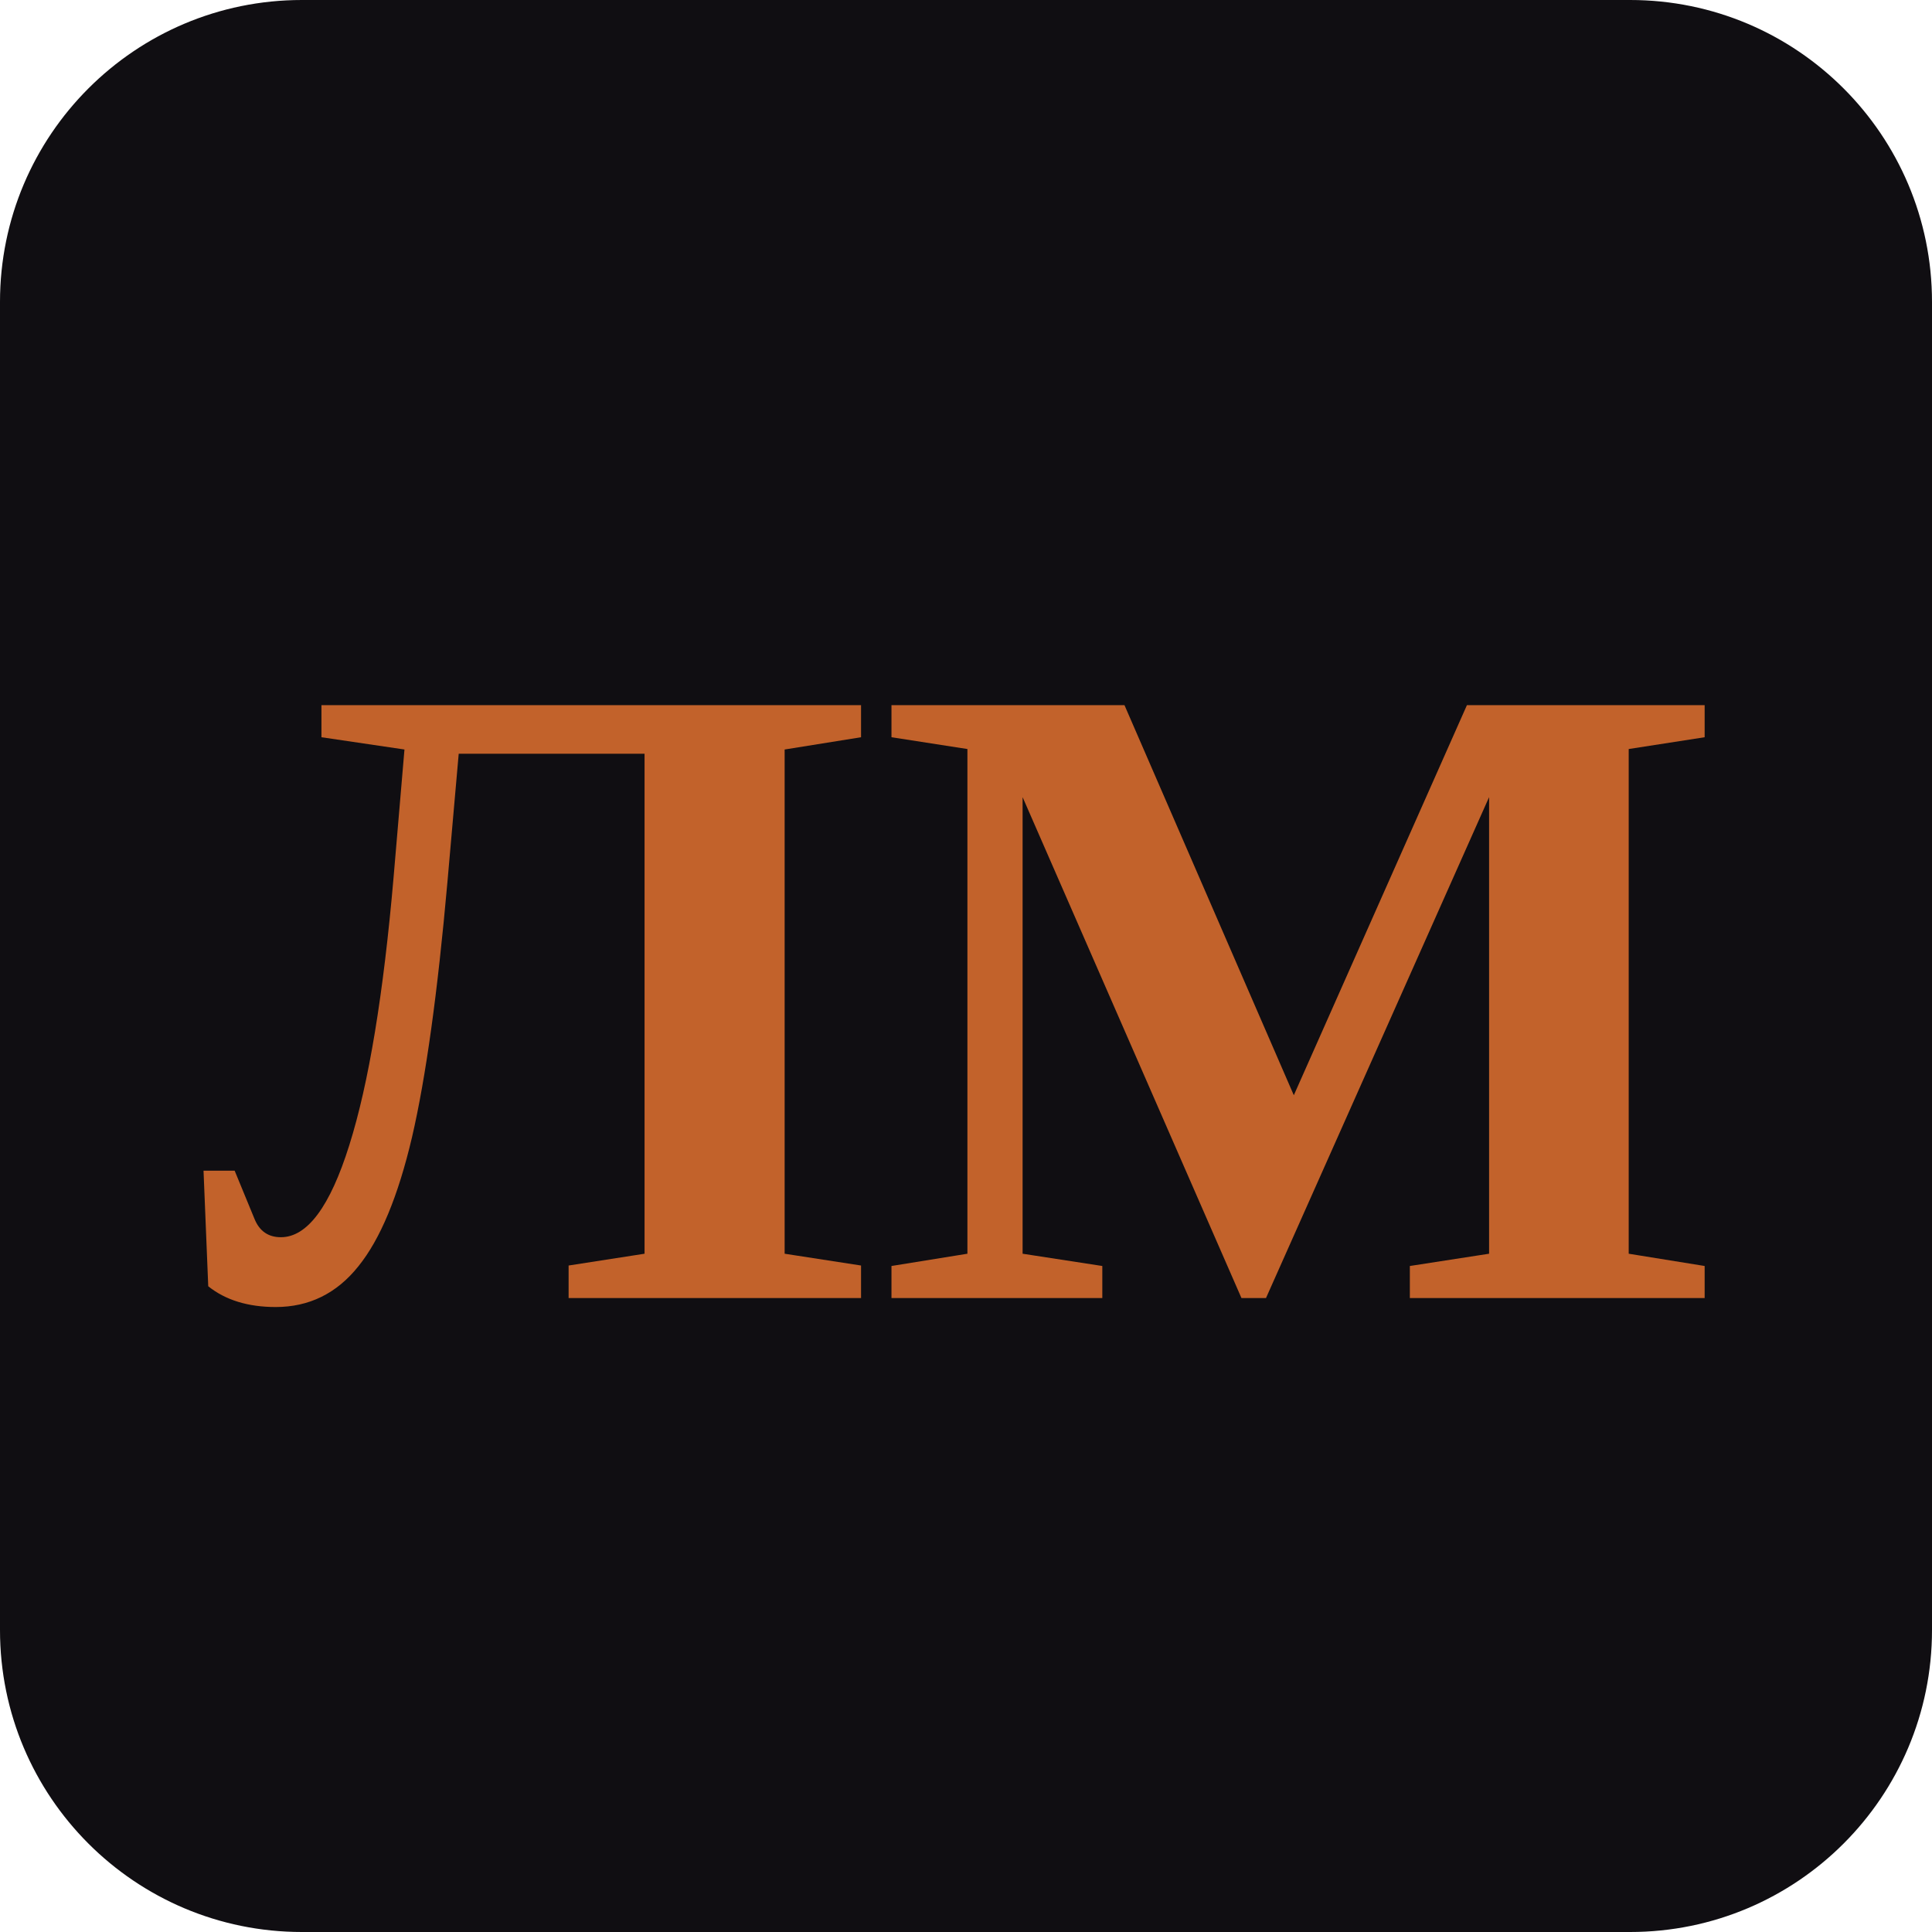
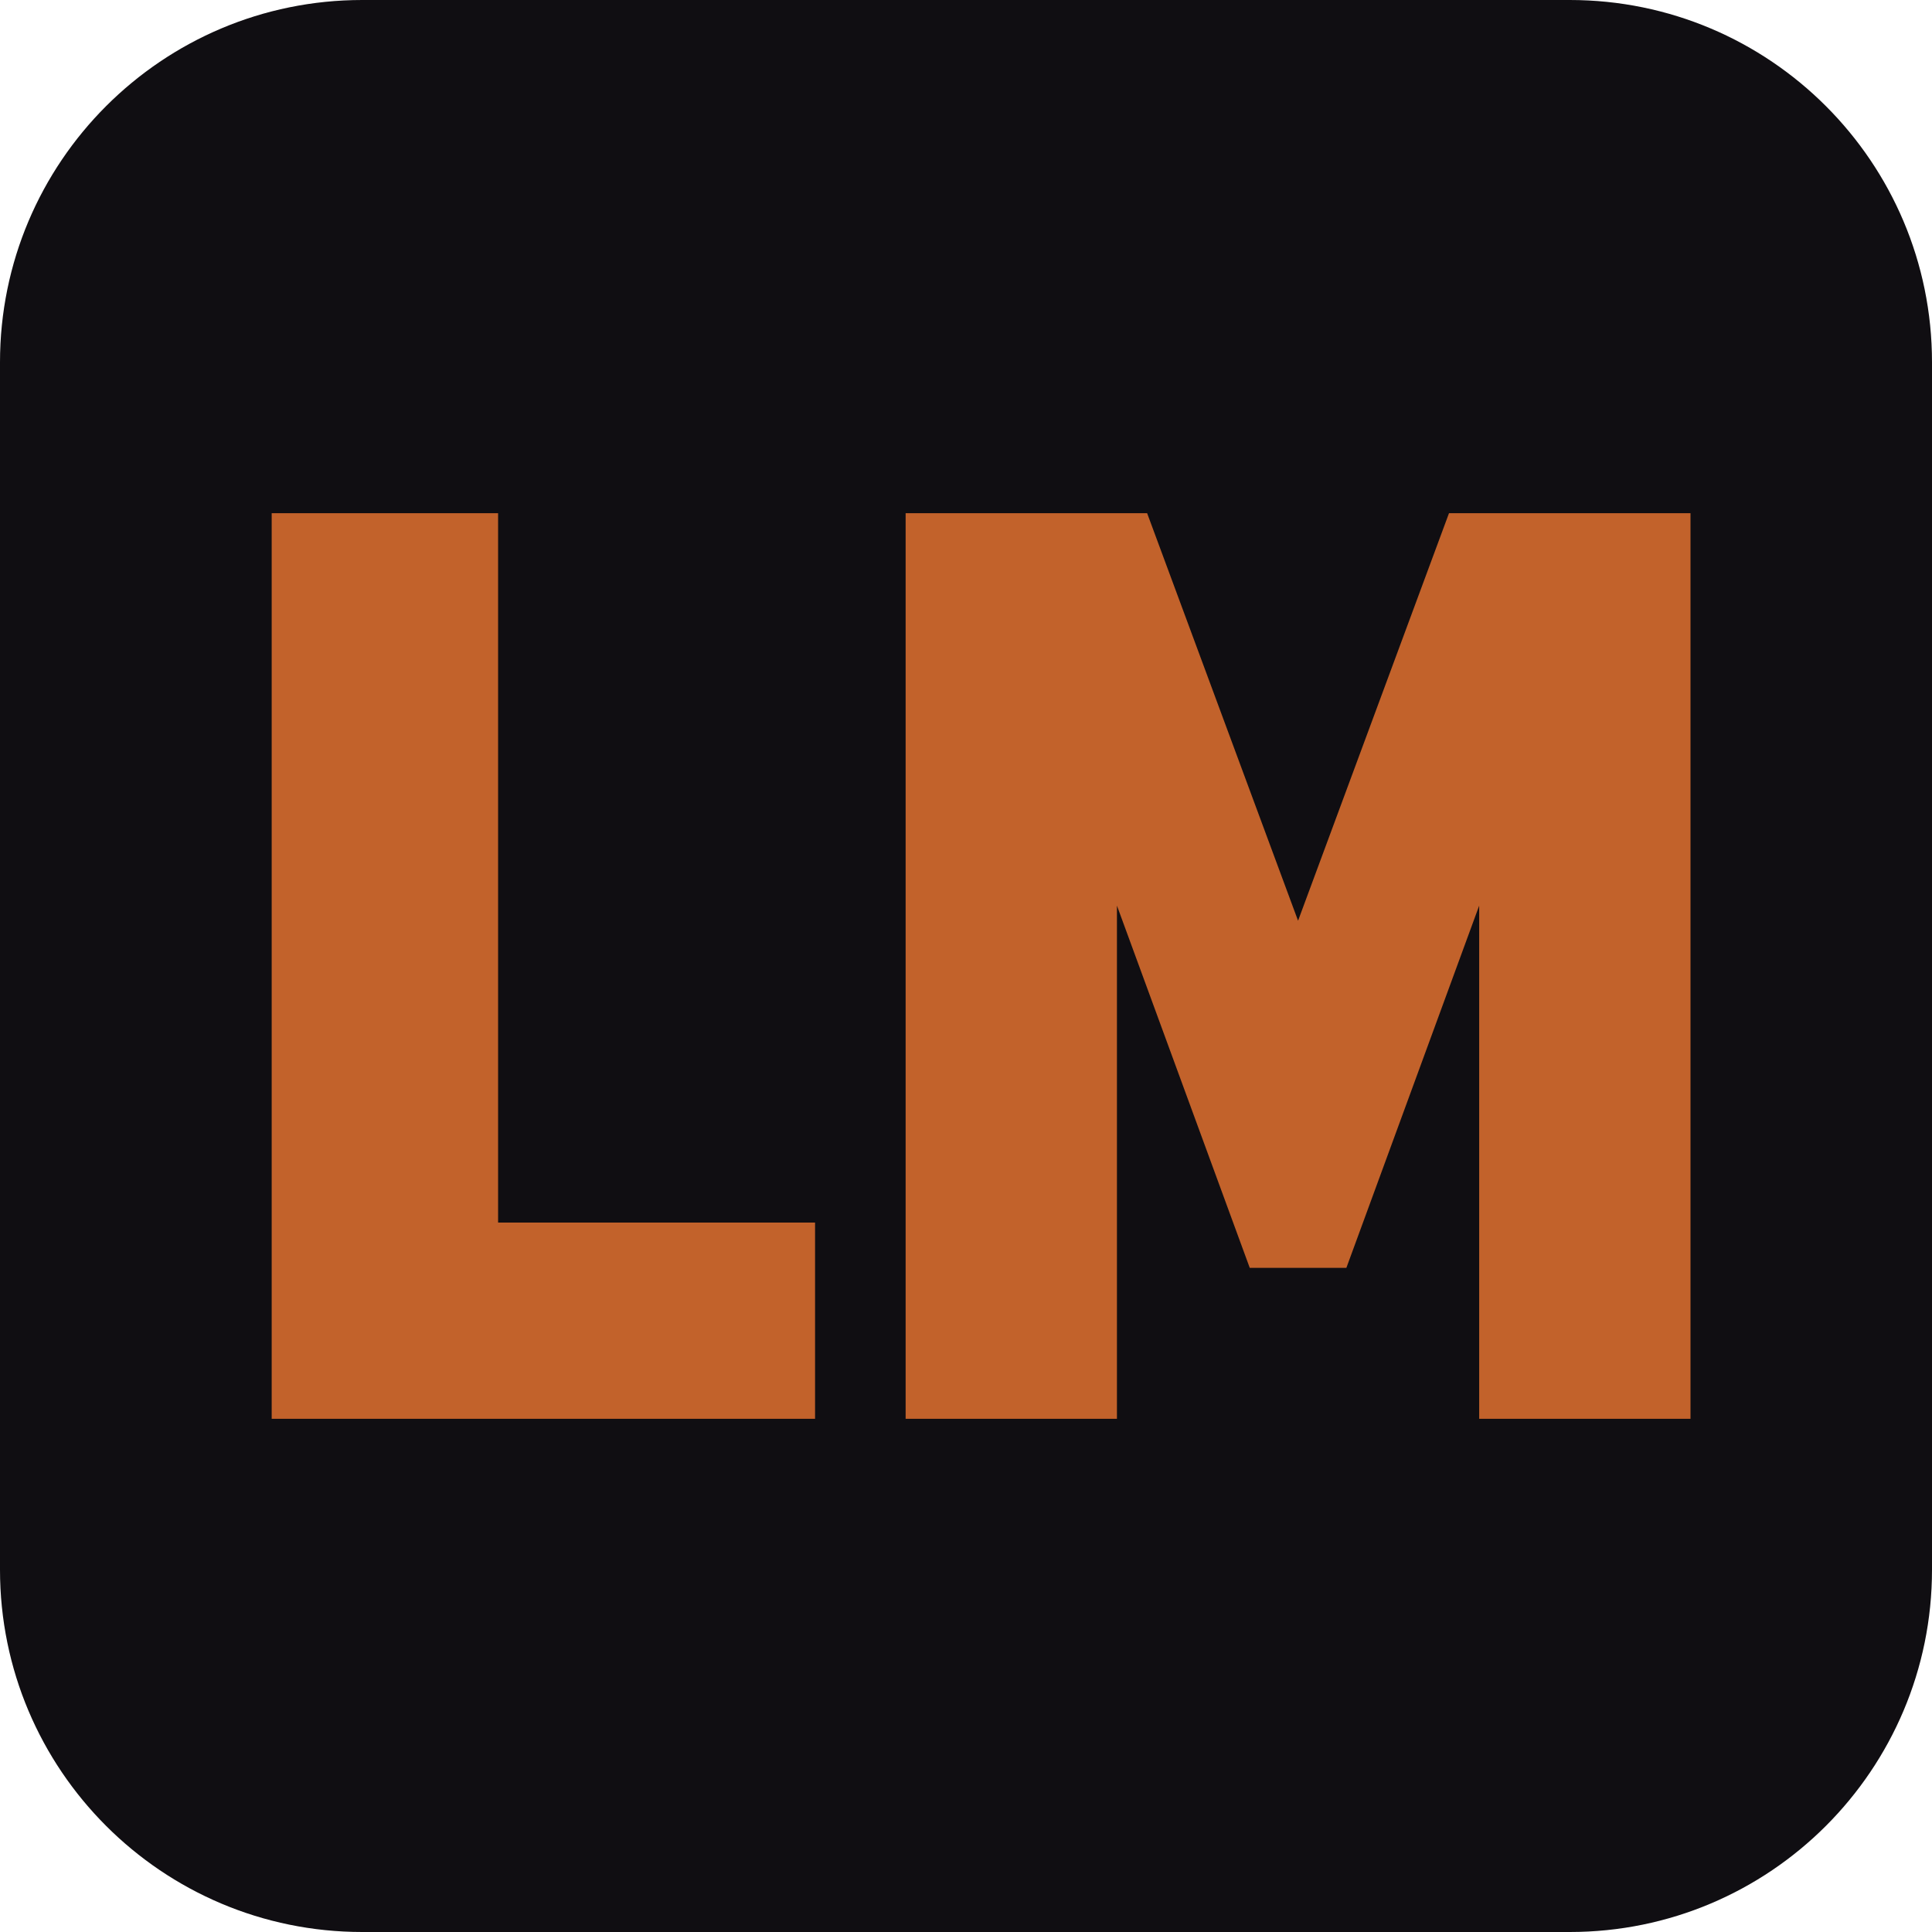
<svg xmlns="http://www.w3.org/2000/svg" viewBox="0 0 64 64">
-   <rect width="64" height="64" rx="10" fill="#100e12" />
-   <text x="32" y="43" text-anchor="middle" font-family="Georgia, 'Times New Roman', serif" font-size="30" font-weight="700" fill="#c2622b">ЛМ</text>
+   <rect width="64" height="64" rx="12" fill="#100e12" />
+   <path fill="#c2622b" d="M9 17h7.5v23.5H27V47H9zM30 47V17h8l5 13.5L48 17h8v30h-7V30l-4.4 12h-3.2L37 30v17z" />
</svg>
